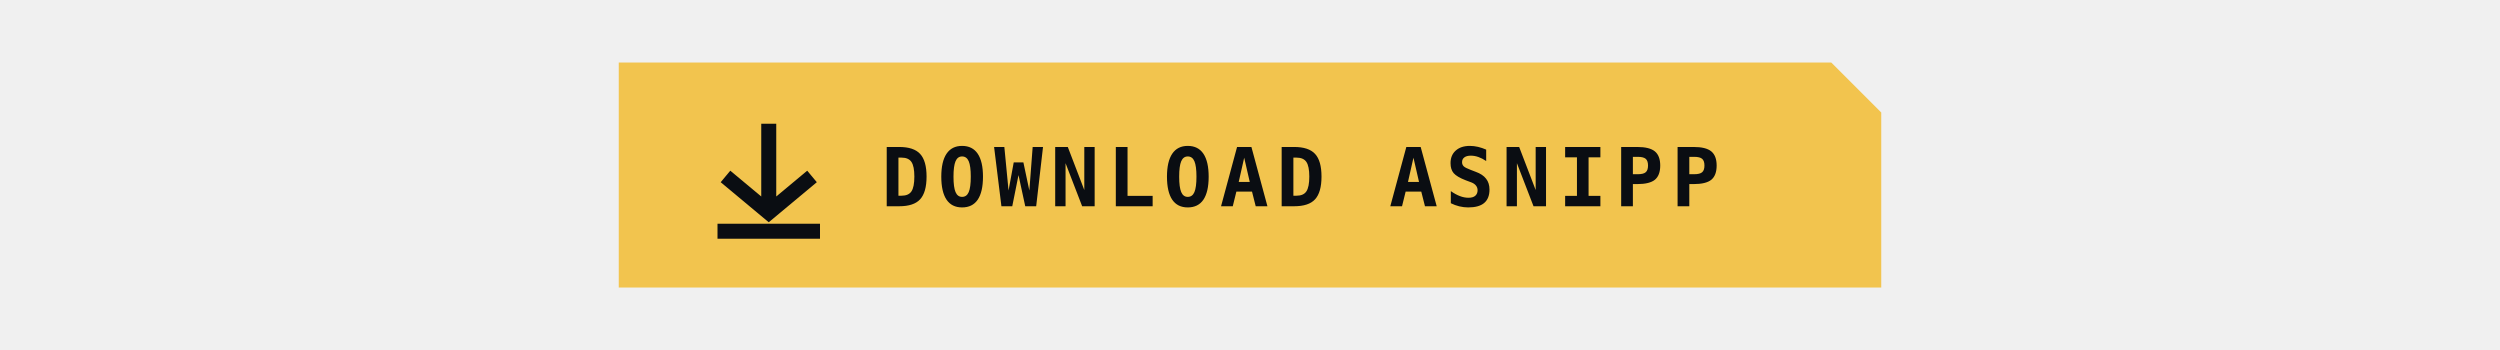
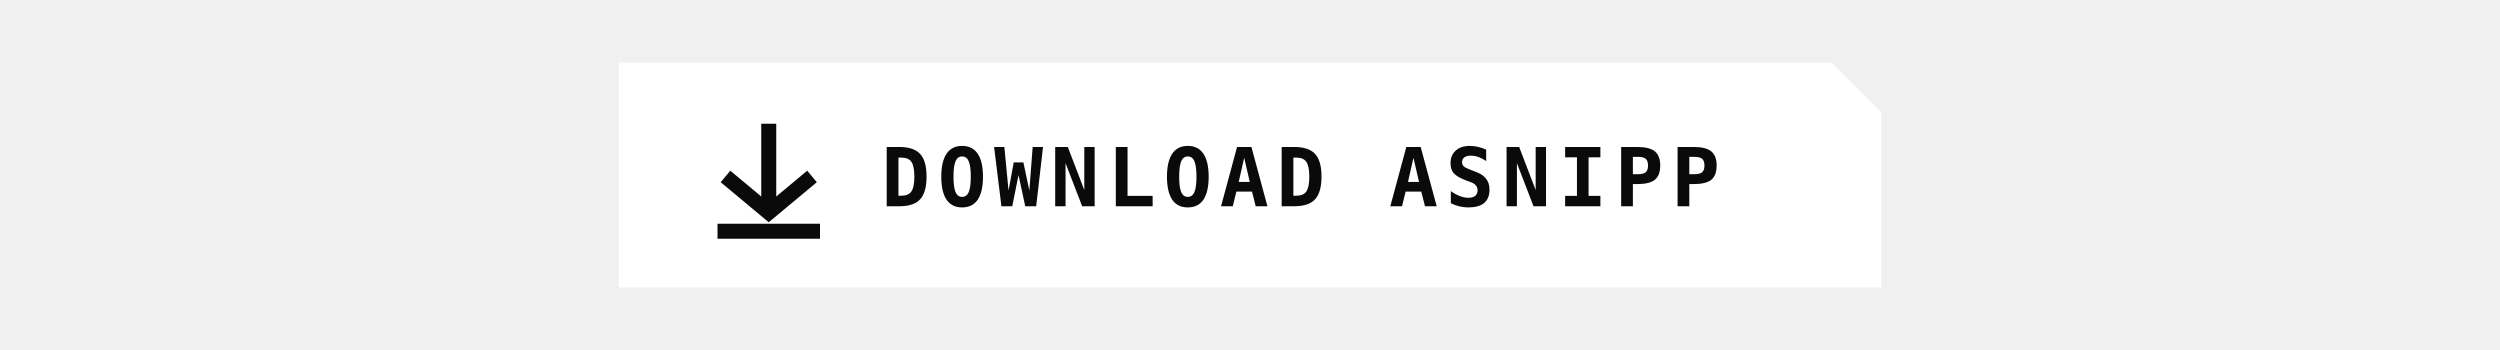
<svg xmlns="http://www.w3.org/2000/svg" width="400" height="56" viewBox="0 0 400 56" role="img" aria-label="Download ASNIPP">
  <style>
@keyframes blink{0%,49%{opacity:1}50%,100%{opacity:0}}
@keyframes pulse{0%,100%{opacity:1}50%{opacity:.3}}
@keyframes breathe{0%,100%{opacity:.35}50%{opacity:.8}}
@keyframes fadein{from{opacity:0}to{opacity:1}}
@keyframes rv{from{transform:scaleX(0)}to{transform:scaleX(1)}}
@keyframes dash{from{stroke-dashoffset:1000}to{stroke-dashoffset:0}}
.cur{animation:blink 1.1s steps(1) infinite}
.dot{animation:pulse 2s ease-in-out infinite}
.glow{animation:breathe 3.2s ease-in-out infinite}
.fi{animation:fadein .8s ease both}
.rv{transform-box:fill-box;transform-origin:left center;animation:rv 1.4s steps(30) both}
.run{stroke-dasharray:90 910;animation:dash 7s linear infinite}
@media (prefers-reduced-motion:reduce){*{animation:none!important}}
</style>
  <defs>
    <filter id="blur" x="-20%" y="-60%" width="140%" height="220%">
      <feGaussianBlur stdDeviation="7" />
    </filter>
    <filter id="blur2" x="-30%" y="-60%" width="160%" height="220%">
      <feGaussianBlur stdDeviation="4" />
    </filter>
    <pattern id="grid" width="28" height="28" patternUnits="userSpaceOnUse">
-       <path d="M28 0H0V28" fill="none" stroke="#f2c44e" stroke-opacity="0.045" stroke-width="1" />
+       <path d="M28 0H0V28" fill="none" stroke="#ffffff" stroke-opacity="0.045" stroke-width="1" />
    </pattern>
    <linearGradient id="shine" gradientUnits="userSpaceOnUse" x1="0" y1="0" x2="320" y2="0" spreadMethod="repeat">
-       <stop offset="0" stop-color="#e0b64a" />
-       <stop offset="0.45" stop-color="#f2c44e" />
-       <stop offset="0.5" stop-color="#fff4c9" />
-       <stop offset="0.55" stop-color="#f2c44e" />
-       <stop offset="1" stop-color="#e0b64a" />
+       <stop offset="0" stop-color="#e6e6e6" />
+       <stop offset="0.45" stop-color="#ffffff" />
+       <stop offset="0.5" stop-color="#ffffff" />
+       <stop offset="0.55" stop-color="#ffffff" />
+       <stop offset="1" stop-color="#e6e6e6" />
      <animateTransform attributeName="gradientTransform" type="translate" from="-320 0" to="320 0" dur="5s" repeatCount="indefinite" />
    </linearGradient>
  </defs>
-   <polygon points="99.0,10 293.0,10 301.0,18 301.0,46 99.0,46" fill="#f2c44e" />
-   <path d="M123.0 21 V33 M117.0 29 L123.0 34 L129.0 29 M116.0 37 H130.0" fill="none" stroke="#0a0d12" stroke-width="2.4" stroke-linecap="square" />
-   <text x="141.0" y="33" font-family="ui-monospace,SFMono-Regular,Menlo,Consolas,'DejaVu Sans Mono','Courier New',monospace" font-size="13" font-weight="800" letter-spacing="1.2" fill="#0a0d12">DOWNLOAD ASNIPP</text>
+   <polygon points="99.0,10 293.0,10 301.0,18 301.0,46 99.0,46" fill="#ffffff" />
+   <path d="M123.0 21 V33 M117.0 29 L123.0 34 L129.0 29 M116.0 37 H130.0" fill="none" stroke="#0a0a0a" stroke-width="2.4" stroke-linecap="square" />
+   <text x="141.0" y="33" font-family="ui-monospace,SFMono-Regular,Menlo,Consolas,'DejaVu Sans Mono','Courier New',monospace" font-size="13" font-weight="800" letter-spacing="1.2" fill="#0a0a0a">DOWNLOAD ASNIPP</text>
</svg>
